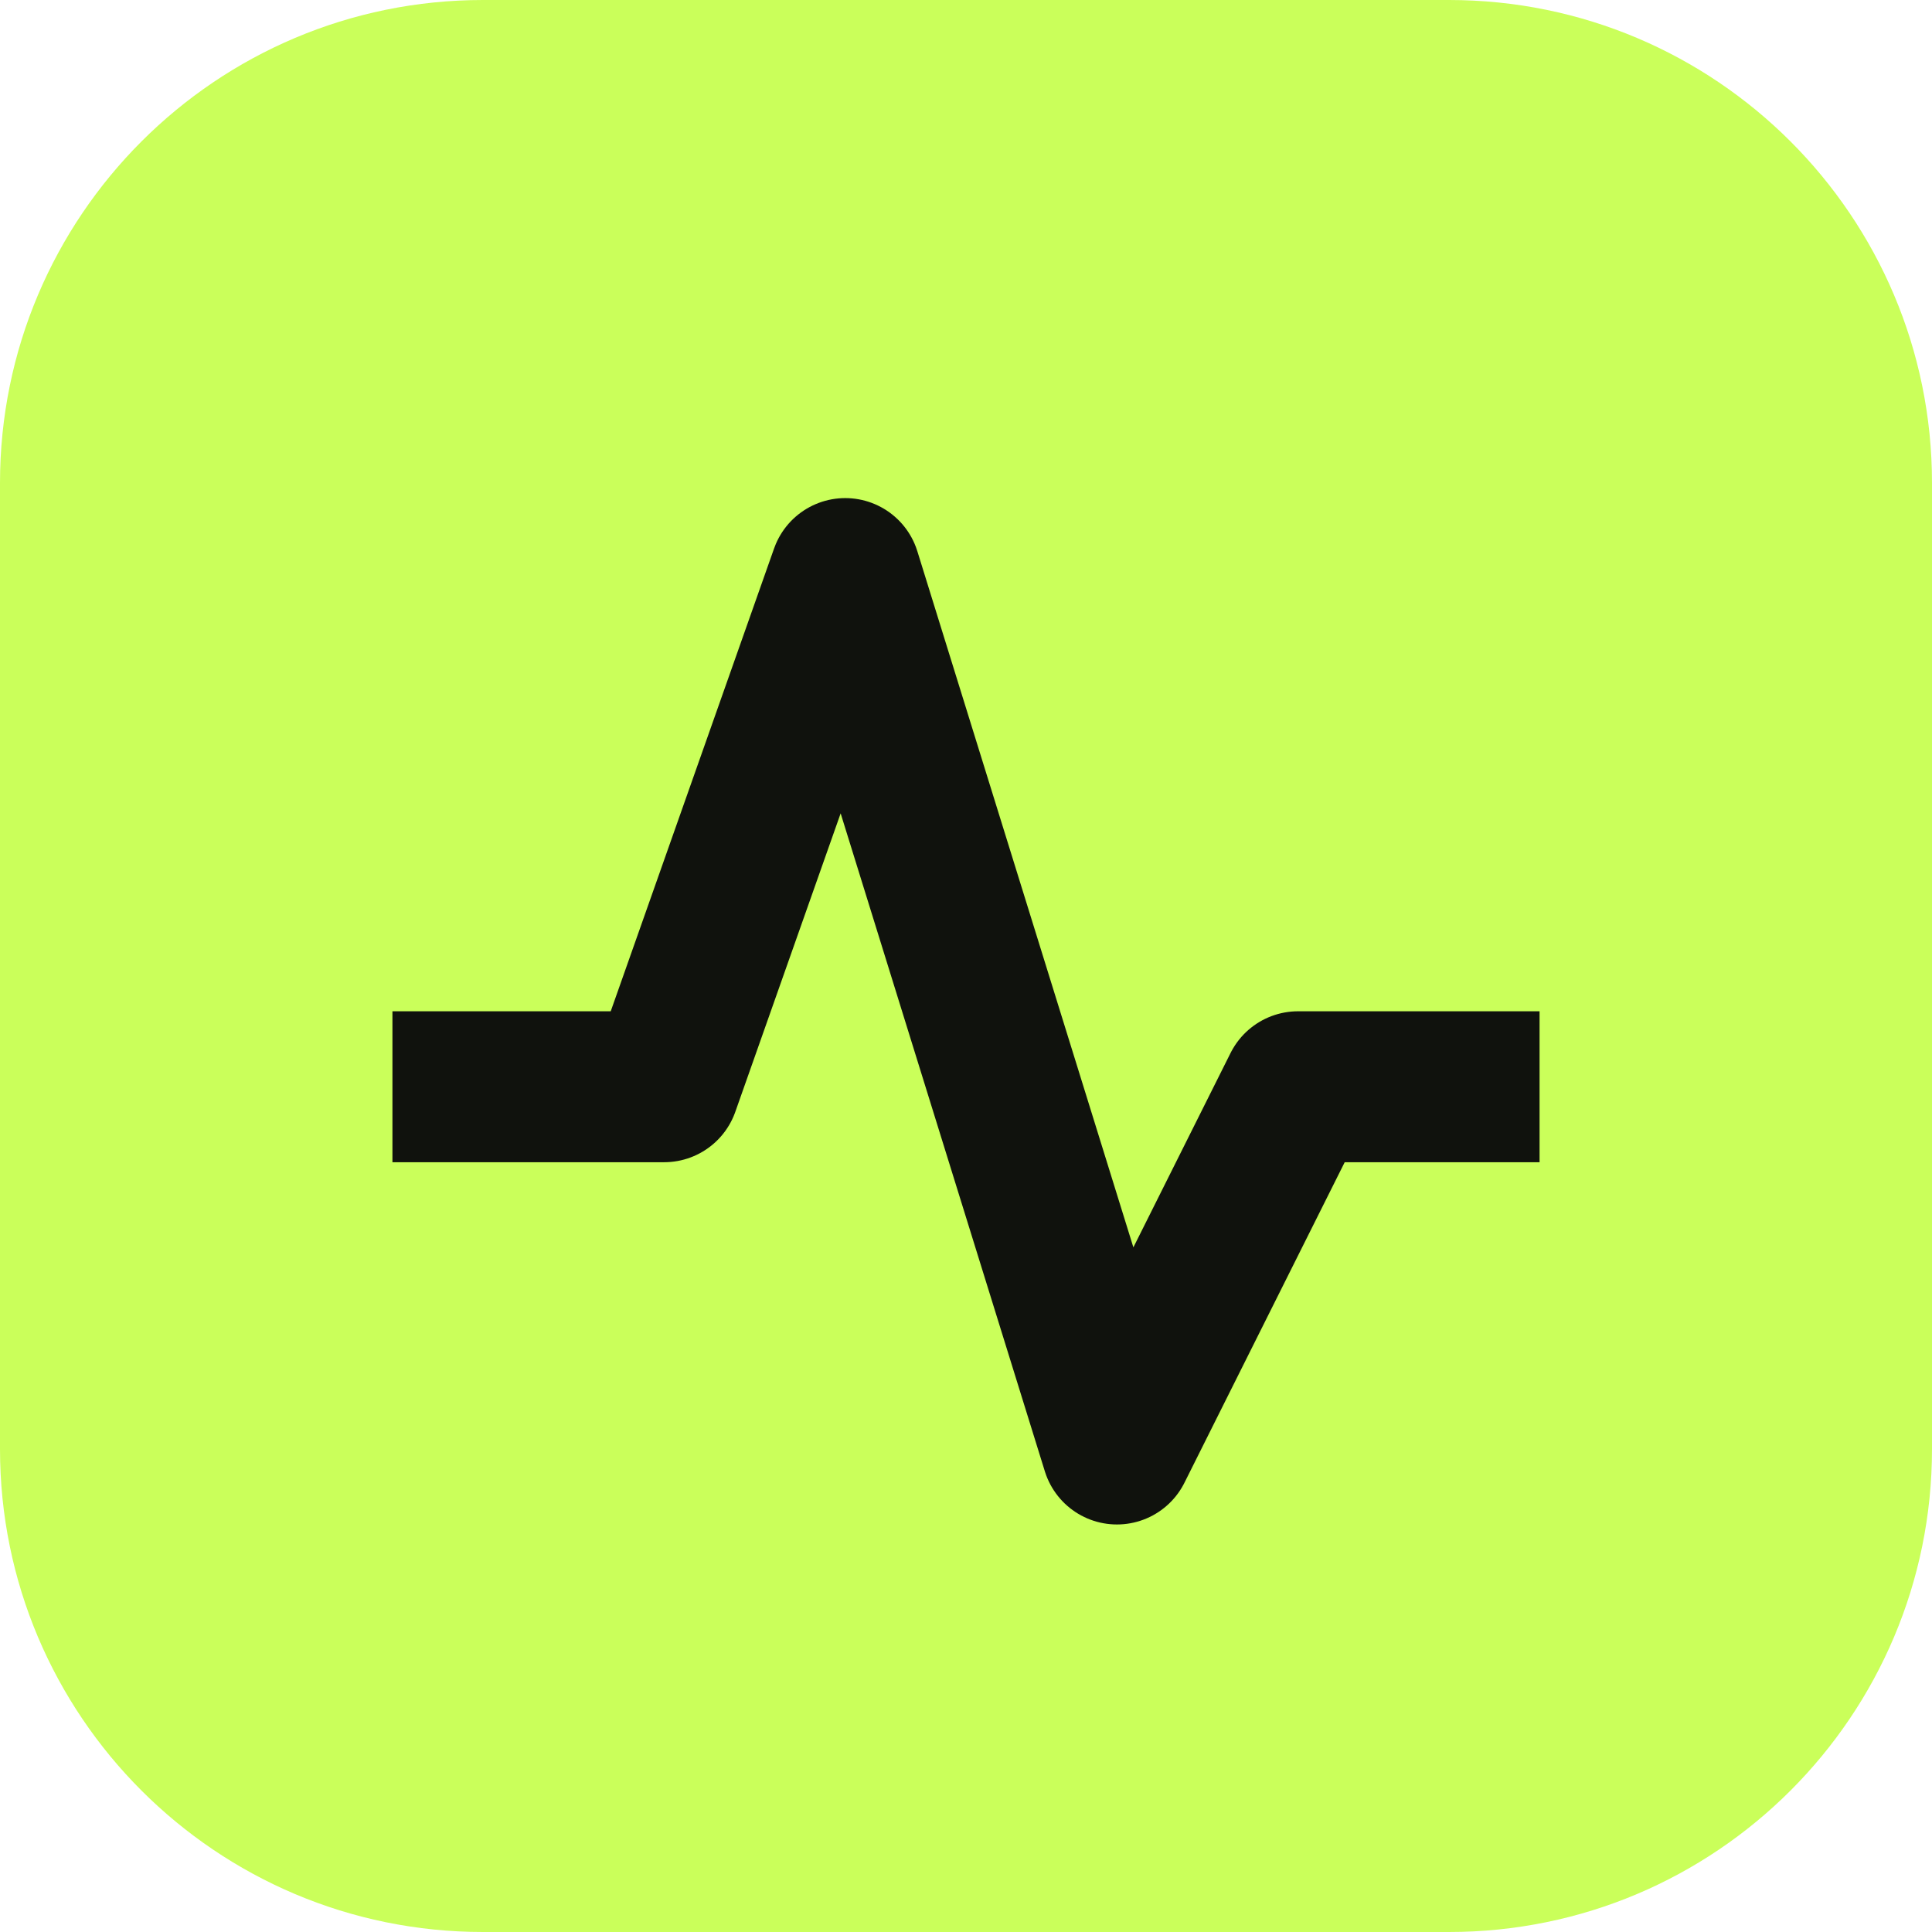
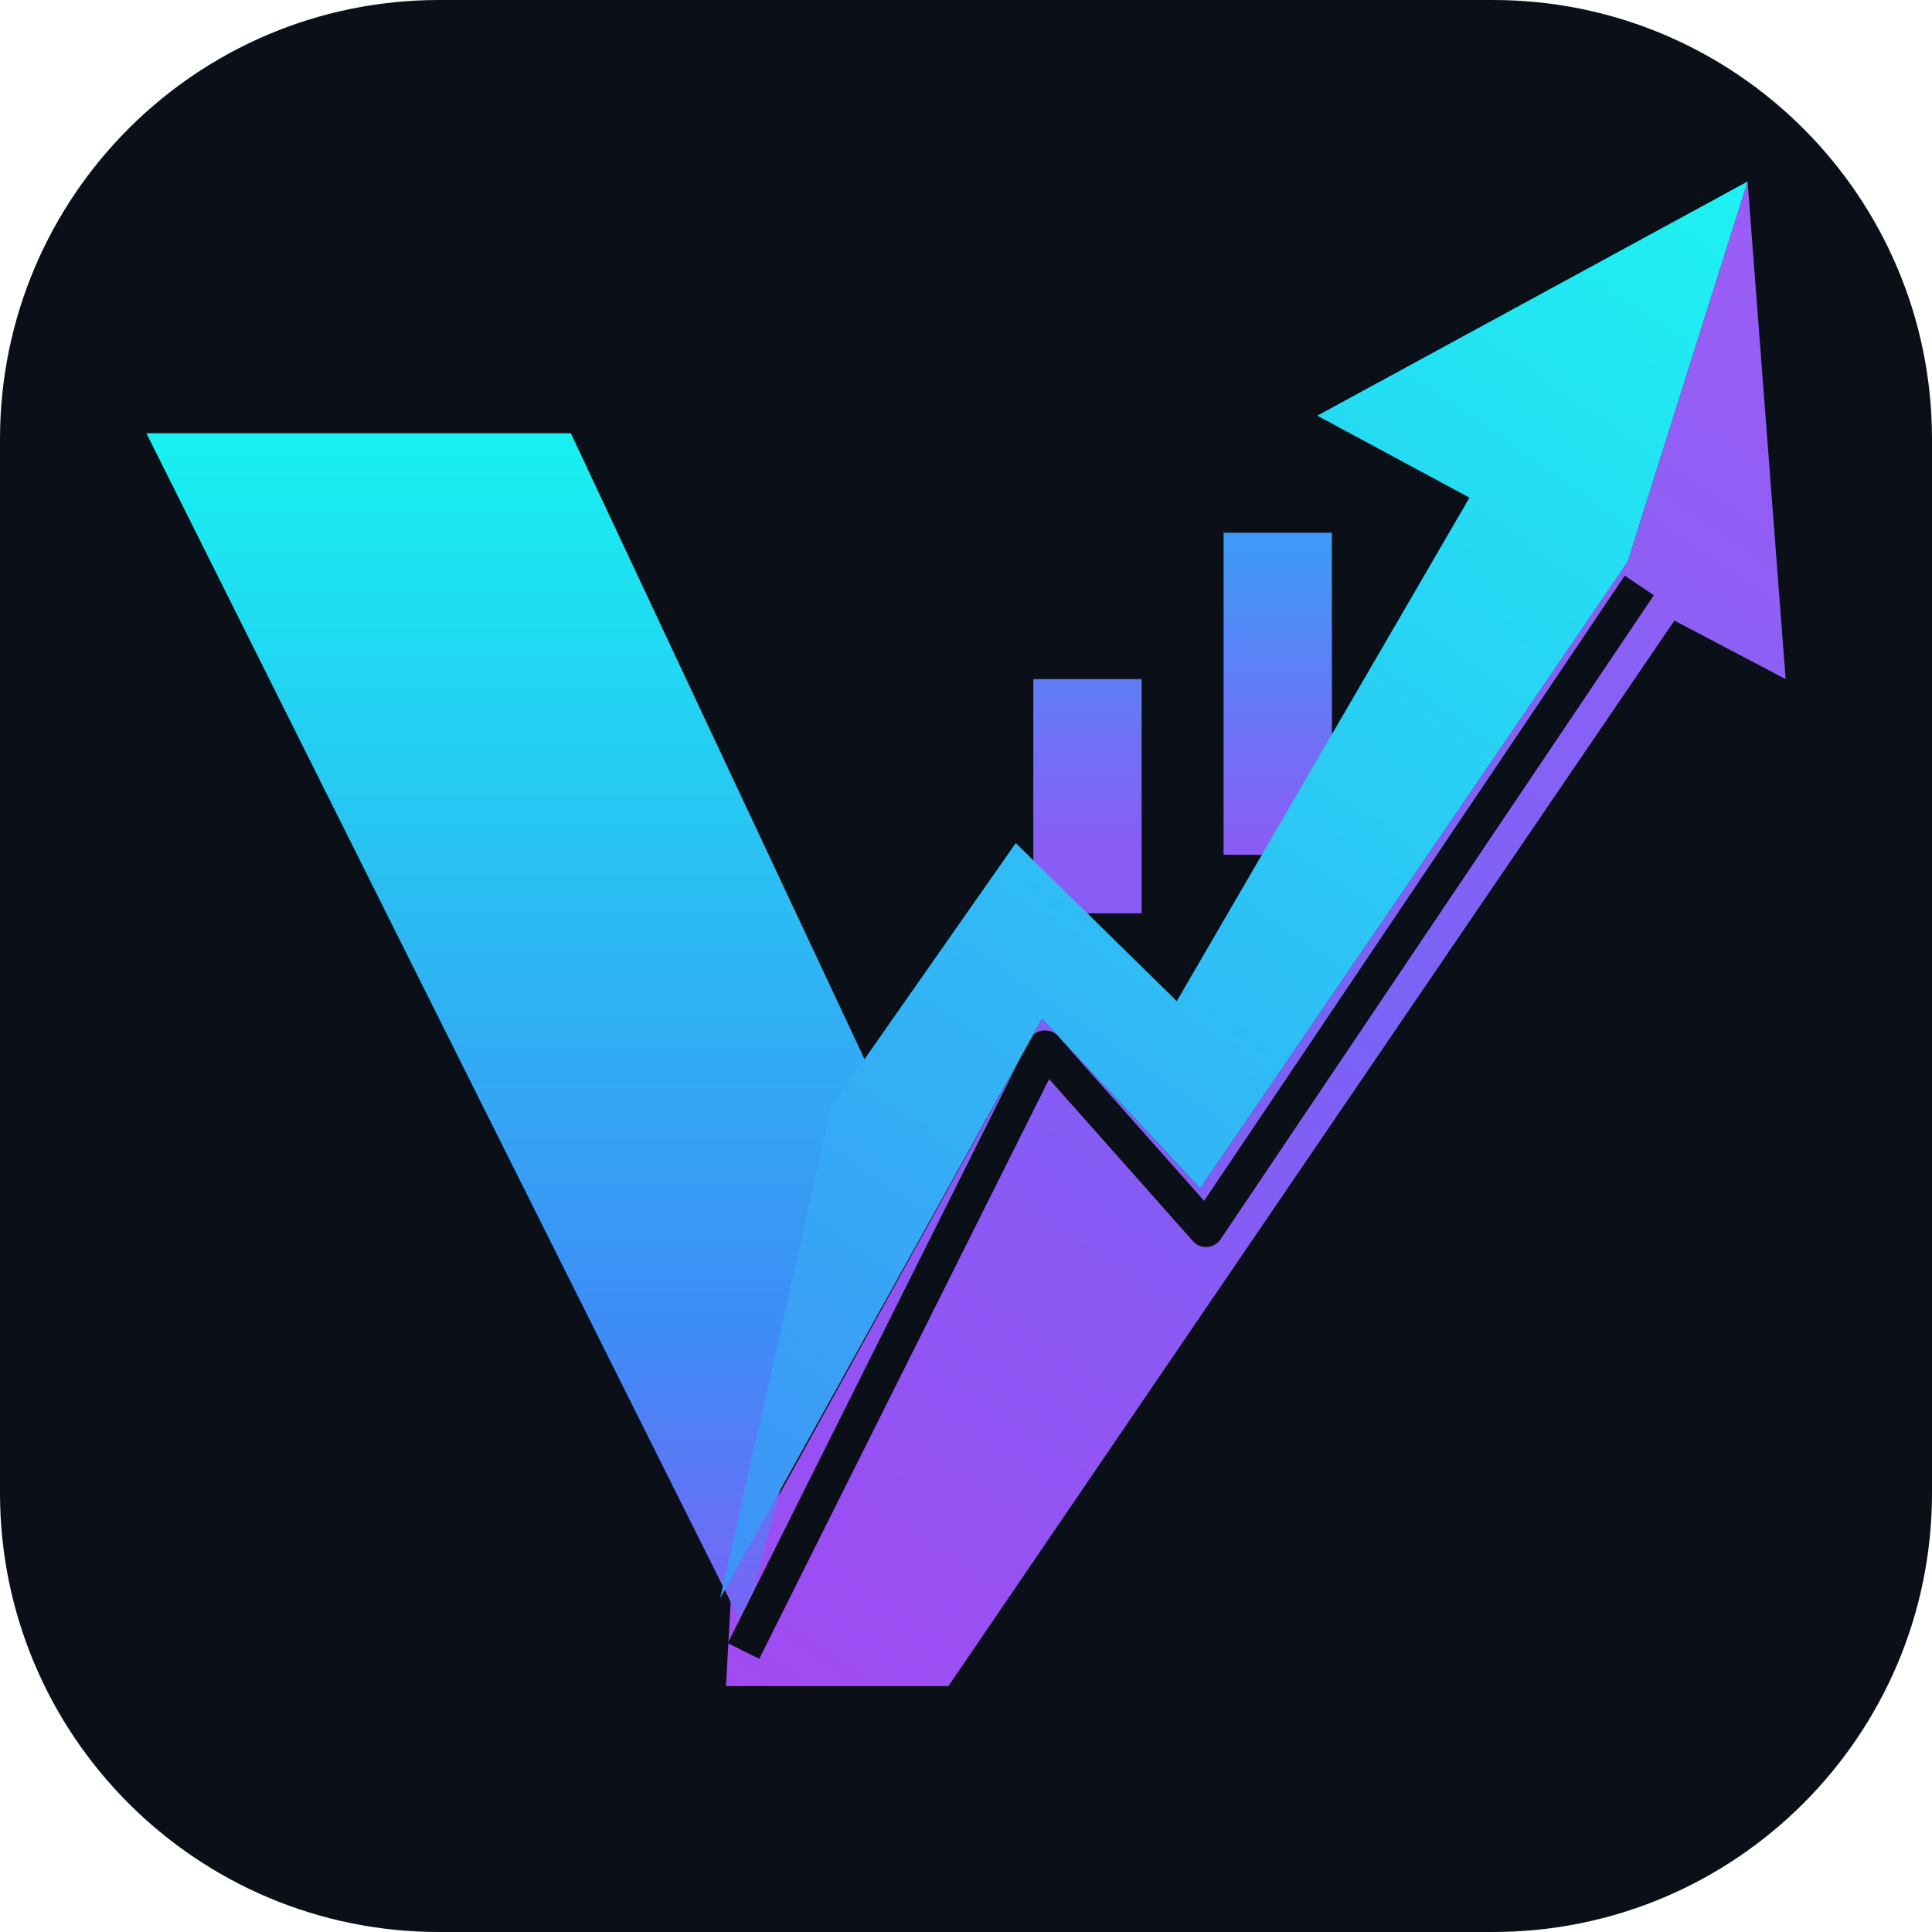
- <svg xmlns="http://www.w3.org/2000/svg" viewBox="0 0 64 64">
-   <rect width="64" height="64" rx="16" fill="#caff5a" />
-   <path d="M13 36h9l6-17 9 29 6-12h8" fill="none" stroke="#10120d" stroke-width="5" stroke-linejoin="round" />
+ <svg xmlns="http://www.w3.org/2000/svg" viewBox="150 -40 660 660">
+   <rect x="150" y="-40" width="660" height="660" rx="150" fill="#0b0f17" />
+   <defs>
+     <linearGradient id="vy-a" x1="0" y1="100" x2="0" y2="520" gradientUnits="userSpaceOnUse">
+       <stop offset="0" stop-color="#16f4f0" />
+       <stop offset=".75" stop-color="#3d8cf6" />
+       <stop offset="1" stop-color="#7d62f6" />
+     </linearGradient>
+     <linearGradient id="vy-b" x1="400" y1="540" x2="760" y2="20" gradientUnits="userSpaceOnUse">
+       <stop offset="0" stop-color="#a24af2" />
+       <stop offset=".5" stop-color="#7a63f6" />
+       <stop offset="1" stop-color="#9d5cf5" />
+     </linearGradient>
+     <linearGradient id="vy-c" x1="400" y1="520" x2="740" y2="30" gradientUnits="userSpaceOnUse">
+       <stop offset="0" stop-color="#3f8ff6" />
+       <stop offset=".55" stop-color="#2cc6f5" />
+       <stop offset="1" stop-color="#1ef1f1" />
+     </linearGradient>
+     <linearGradient id="vy-d" x1="0" y1="140" x2="0" y2="250" gradientUnits="userSpaceOnUse">
+       <stop offset="0" stop-color="#3a9df6" />
+       <stop offset="1" stop-color="#8a5cf6" />
+     </linearGradient>
+     <linearGradient id="vy-e" x1="0" y1="200" x2="0" y2="460" gradientUnits="userSpaceOnUse">
+       <stop offset="0" stop-color="#2be8f5" />
+       <stop offset=".6" stop-color="#4a9af5" />
+       <stop offset="1" stop-color="#a656f3" />
+     </linearGradient>
+   </defs>
+   <path fill="url(#vy-b)" d="M398 536 L474 536 L722 172 L760 192 L747 22 L706 152 L560 366 L506 308 L400 500 Z" />
+   <rect x="503" y="192" width="37" height="80" fill="url(#vy-d)" />
+   <rect x="568" y="142" width="37" height="110" fill="url(#vy-d)" />
+   <path fill="url(#vy-a)" d="M200 108 L345 108 L452 336 L404 516 Z" />
+   <polyline points="404,524 507,318 562,380 710,160" fill="none" stroke="#0b0f17" stroke-width="12" stroke-linejoin="round" />
+   <path fill="url(#vy-c)" d="M396 506 L434 338 L497 248 L552 302 L652 130 L600 102 L747 22 L706 152 L560 366 L506 308 Z" />
</svg>
